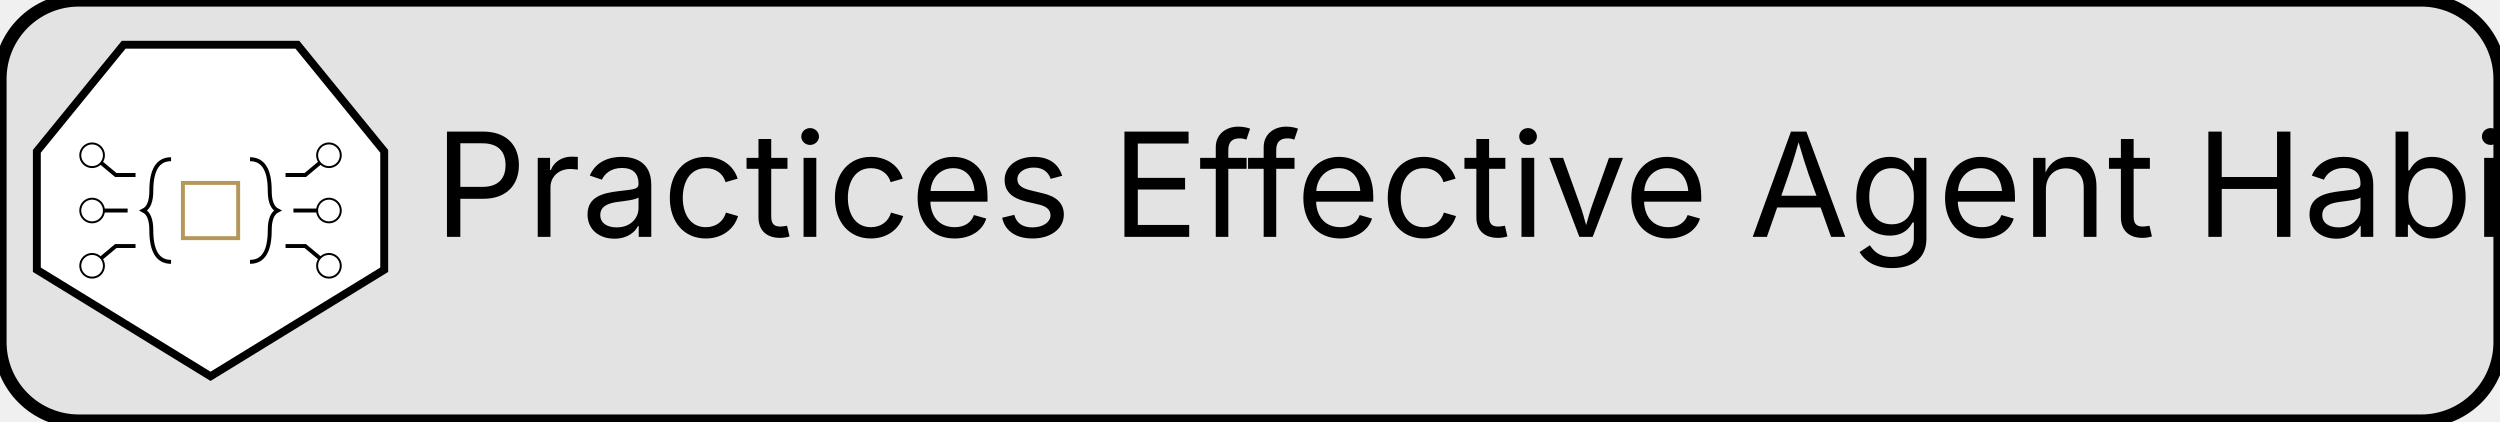
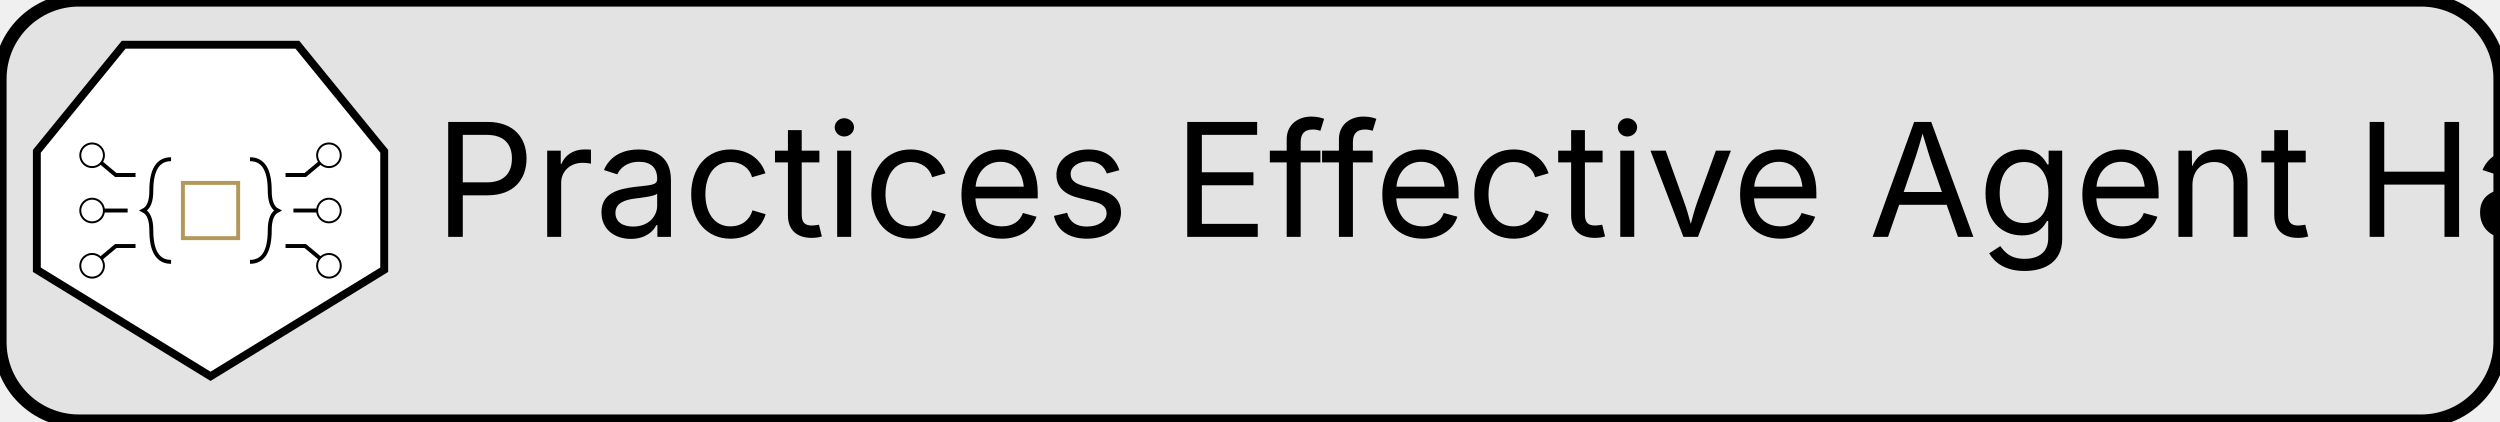
<svg xmlns="http://www.w3.org/2000/svg" width="190" height="32" viewBox="0 0 190 32" role="img" aria-label="Practices Effective Agent Habits">
  <rect width="190" height="32" rx="6" fill="#e3e3e3ff" stroke="black" />
  <g transform="translate(1,1) scale(0.3)">
    <g fill="none" stroke-width="1" stroke="black">
      <polygon points="28,8 72,8 94,35 94,65 50,92 6,65 6,35" stroke-width="2" fill="white" />
      <rect x="43" y="43" width="14" height="14" stroke="#B4975A" />
      <path d="M 40,37 Q 35,37 35,45 Q 35,49 33,50 Q 35,51 35,55 Q 35,63 40,63" />
      <path d="M 60,37 Q 65,37 65,45 Q 65,49 67,50 Q 65,51 65,55 Q 65,63 60,63" />
      <polyline points="31,41 26,41 20,36" />
      <circle cx="20" cy="36" r="3" stroke-width="0.5" fill="white" />
      <line x1="29" y1="50" x2="20" y2="50" />
      <circle cx="20" cy="50" r="3" stroke-width="0.5" fill="white" />
      <polyline points="31,59 26,59 20,64" />
      <circle cx="20" cy="64" r="3" stroke-width="0.5" fill="white" />
      <polyline points="69,41 74,41 80,36" />
      <circle cx="80" cy="36" r="3" stroke-width="0.5" fill="white" />
      <line x1="71" y1="50" x2="80" y2="50" />
      <circle cx="80" cy="50" r="3" stroke-width="0.5" fill="white" />
      <polyline points="69,59 74,59 80,64" />
      <circle cx="80" cy="64" r="3" stroke-width="0.5" fill="white" />
    </g>
  </g>
-   <text x="33" y="18" font-family="Inter, system-ui, -apple-system, BlinkMacSystemFont, sans-serif" font-size="11" fill="black" textLength="150" lengthAdjust="spacingAndGlyphs">
+   <text x="33" y="18" font-family="Inter, system-ui, -apple-system, BlinkMacSystemFont, sans-serif" fill="black" textLength="150" lengthAdjust="spacingAndGlyphs">
    Practices Effective Agent Habits
  </text>
</svg>
